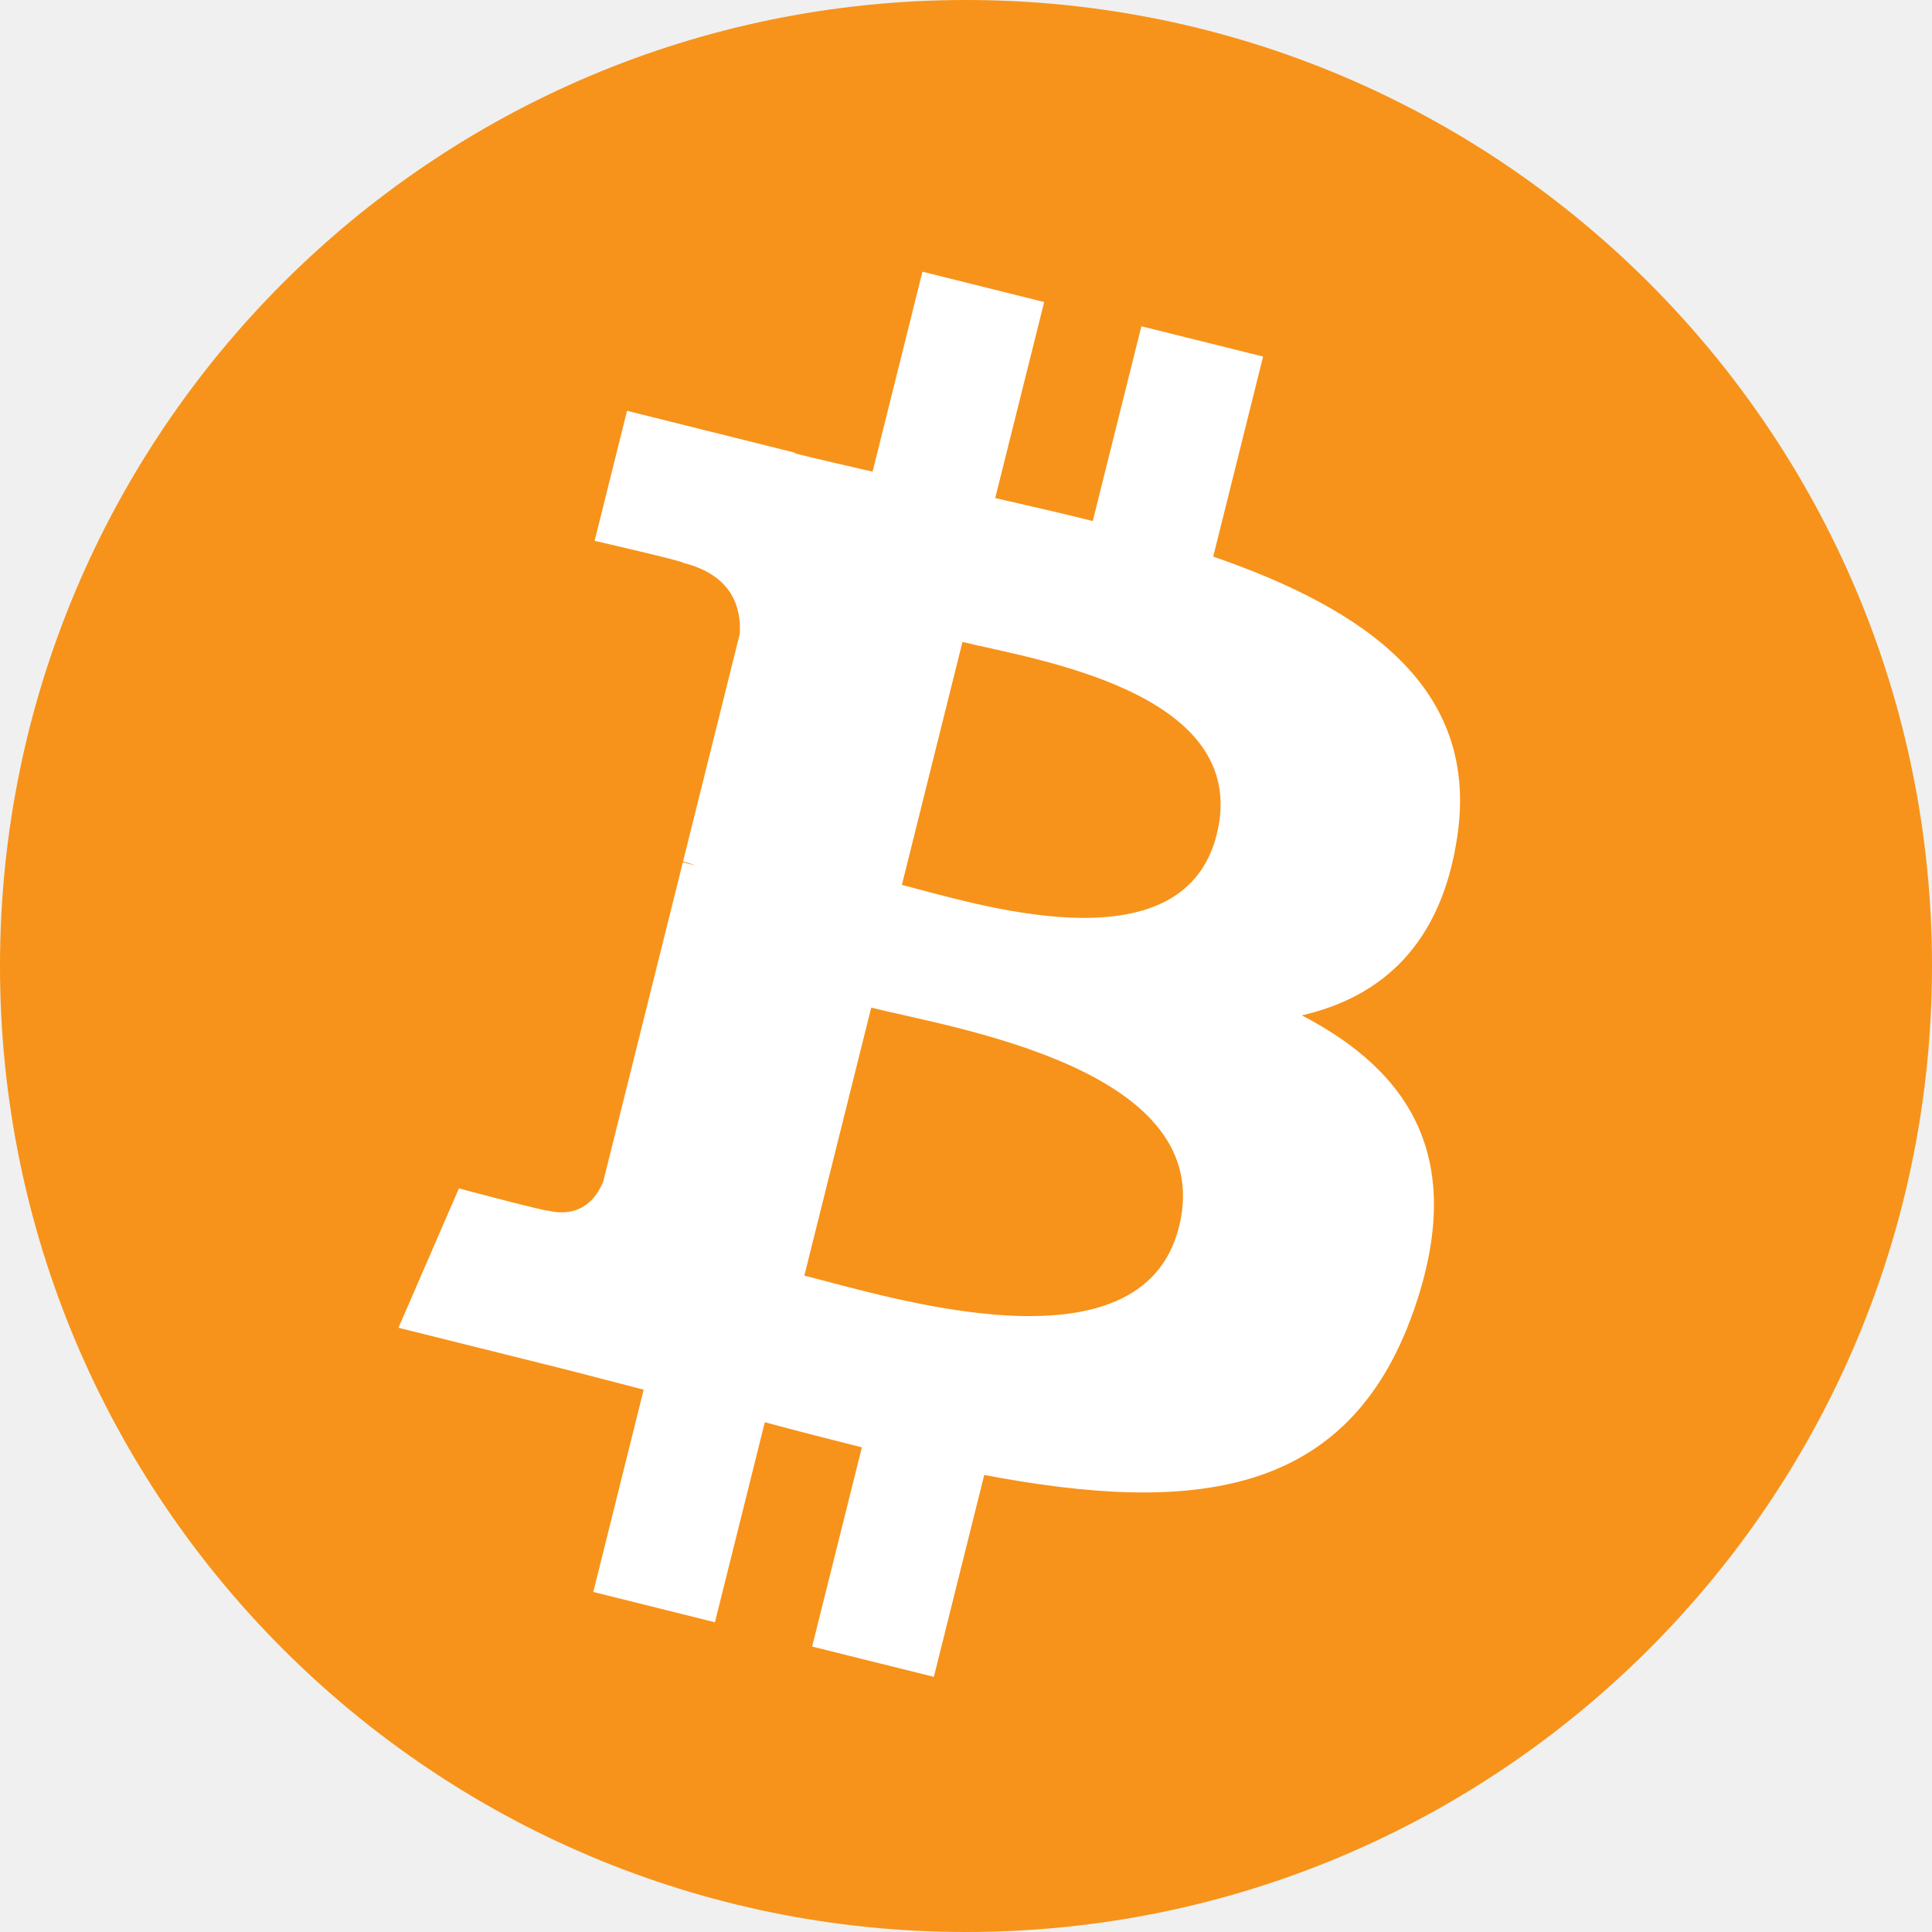
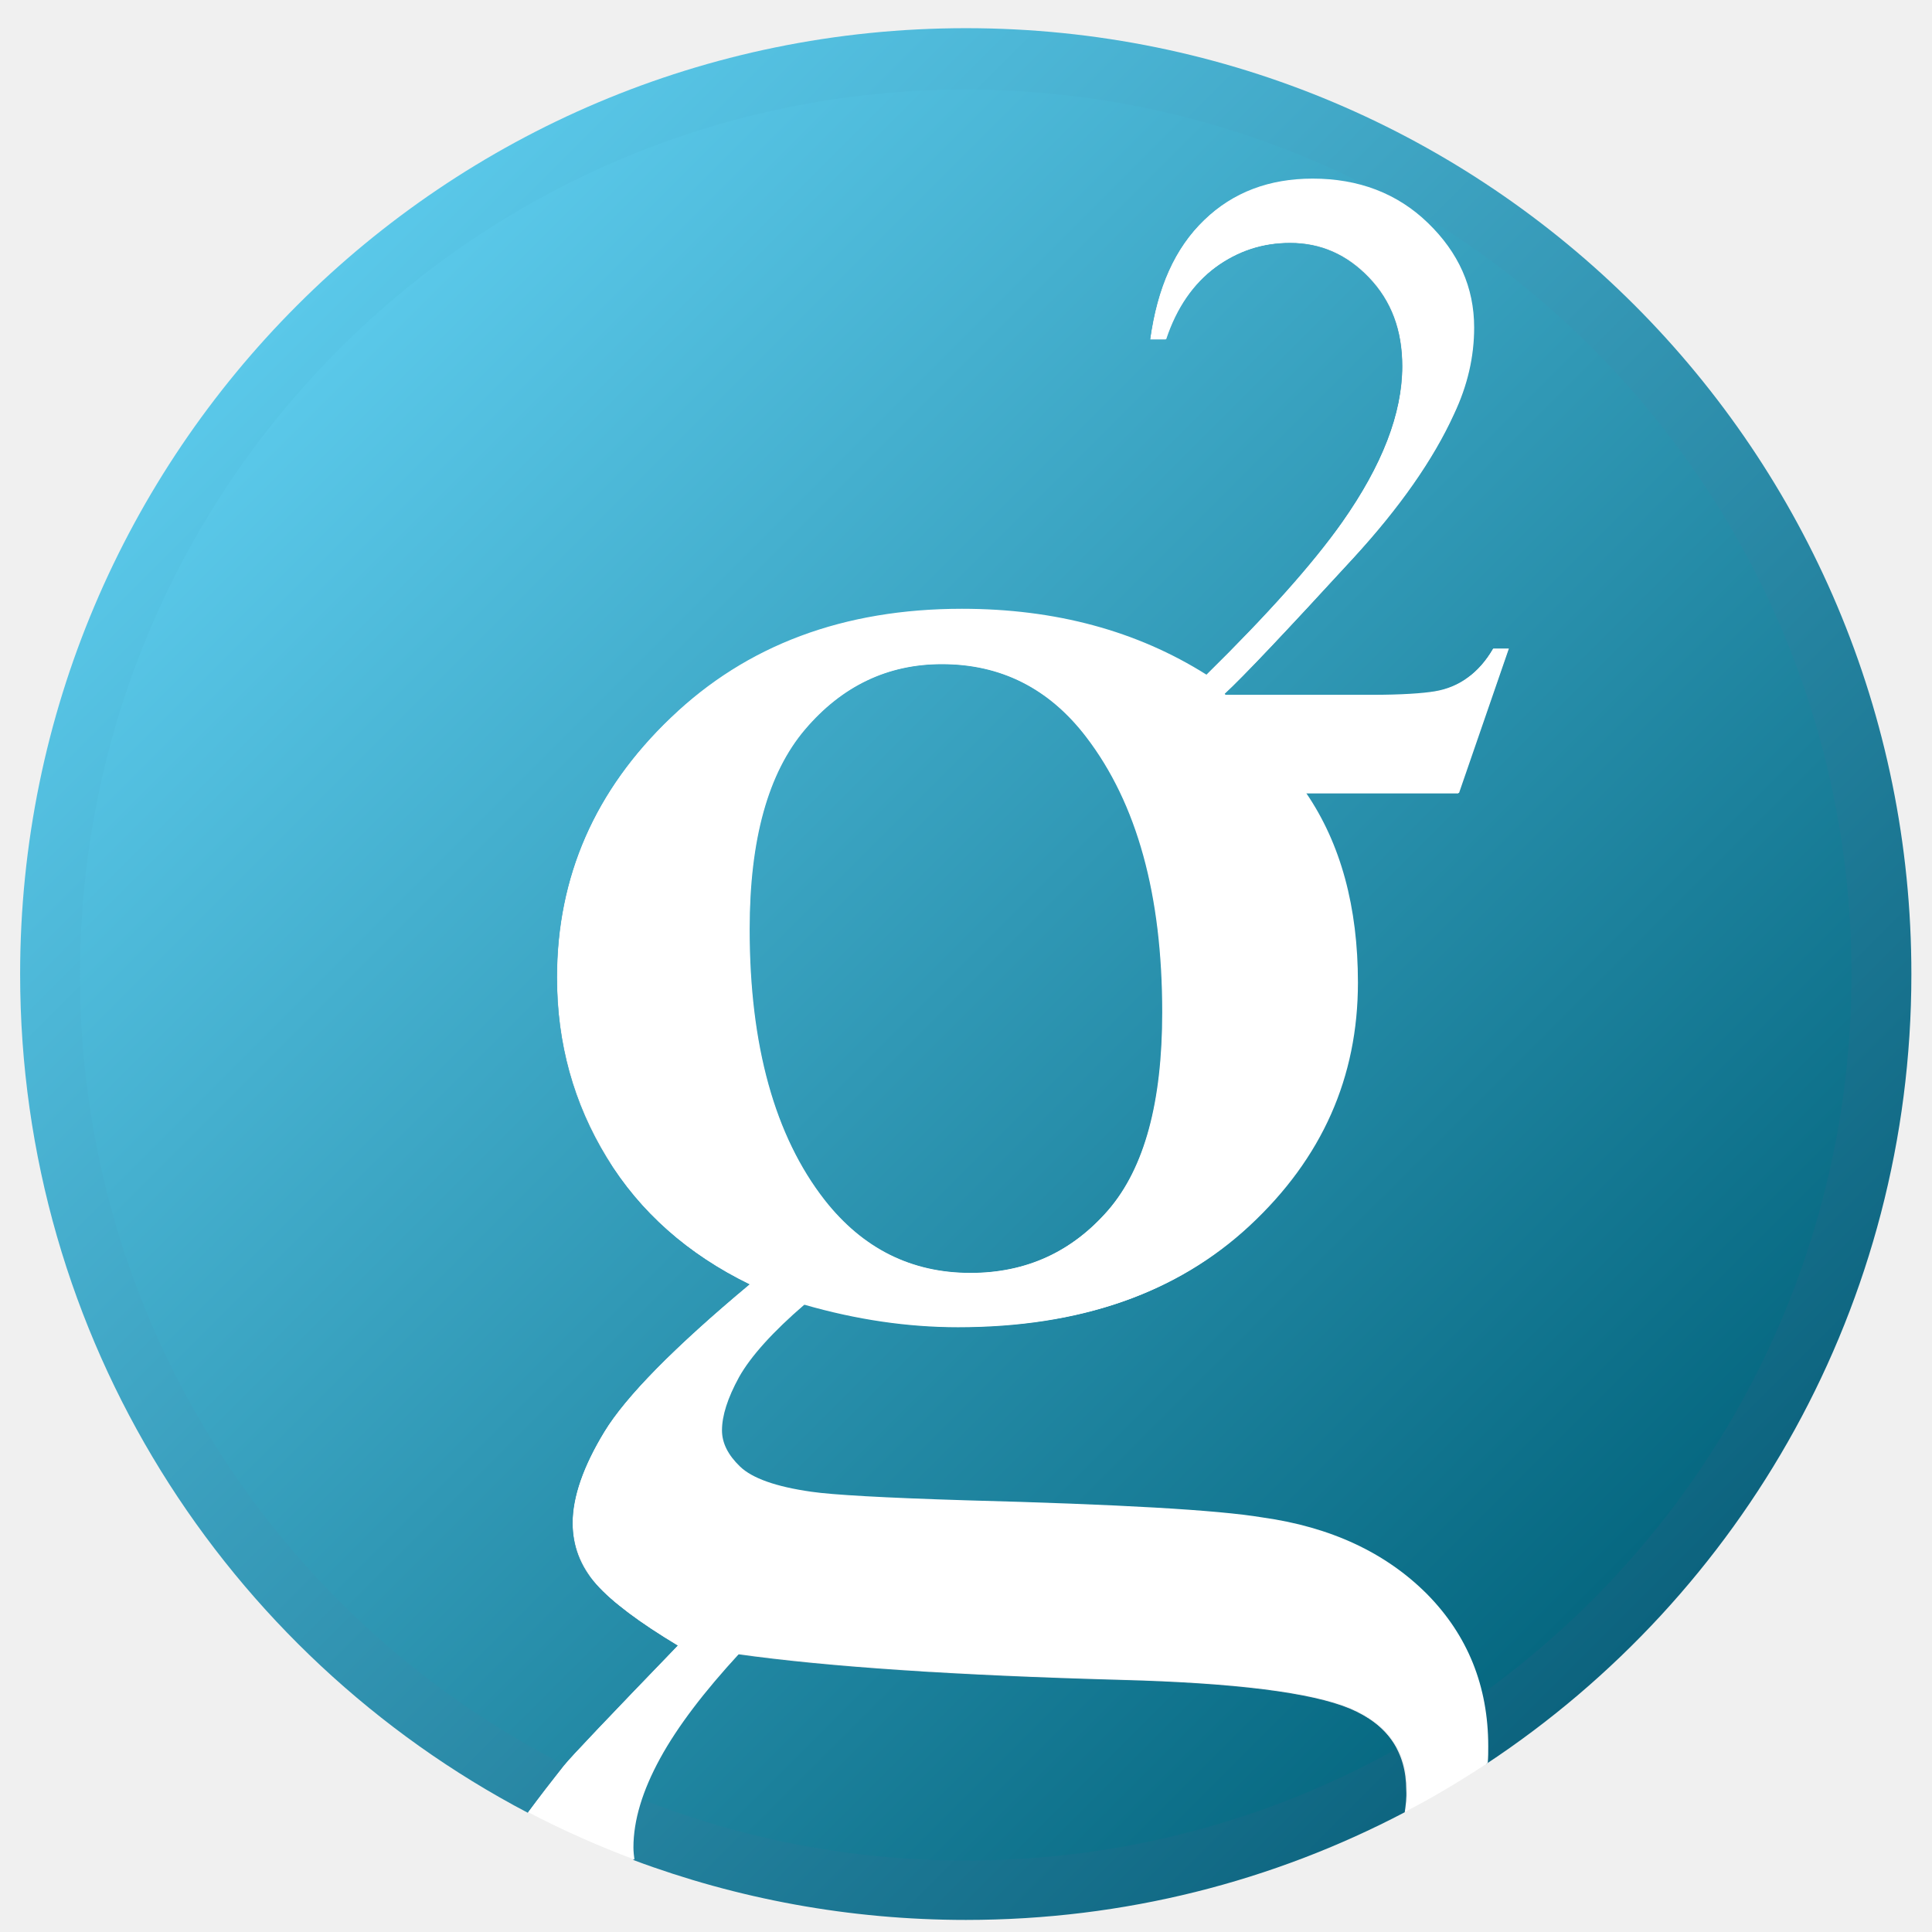
- <svg xmlns="http://www.w3.org/2000/svg" aria-hidden="true" focusable="false" role="img" viewBox="0 0 384 384">
-   <circle fill="#F7931A" cx="192" cy="192" r="192" />
+ <svg xmlns="http://www.w3.org/2000/svg" version="1.1" id="Layer_1" focusable="false" x="0px" y="0px" viewBox="0 0 384 384" style="enable-background:new 0 0 384 384;" xml:space="preserve">
+   <style type="text/css">
+ 	.st0{fill:#FFFFFF;}
+ 	.st1{fill:url(#SVGID_1_);enable-background:new    ;}
+ 	.st2{fill:url(#SVGID_2_);}
+ </style>
  <g transform="translate(-35, -30) rotate(0 0 0) scale(14 14)">
-     <path fill="#FFF" fill-rule="nonzero" d="M23.189 14.02c.314-2.096-1.283-3.223-3.465-3.975l.708-2.84-1.728-.43-.69 2.765c-.454-.114-.92-.22-1.385-.326l.695-2.783L15.596 6l-.708 2.839c-.376-.086-.746-.17-1.104-.26l.002-.009-2.384-.595-.46 1.846s1.283.294 1.256.312c.7.175.826.638.805 1.006l-.806 3.235c.048.012.11.03.18.057l-.183-.045-1.13 4.532c-.086.212-.303.531-.793.41.018.025-1.256-.313-1.256-.313l-.858 1.978 2.25.561c.418.105.828.215 1.231.318l-.715 2.872 1.727.43.708-2.84c.472.127.93.245 1.378.357l-.706 2.828 1.728.43.715-2.866c2.948.558 5.164.333 6.097-2.333.752-2.146-.037-3.385-1.588-4.192 1.13-.26 1.98-1.003 2.207-2.538zm-3.95 5.538c-.533 2.147-4.148.986-5.32.695l.95-3.805c1.172.293 4.929.872 4.37 3.11zm.535-5.569c-.487 1.953-3.495.96-4.47.717l.86-3.45c.975.243 4.118.696 3.61 2.733z" />
+     <path class="st0" d="M23.2,14c0.3-2.1-1.3-3.2-3.5-4l0.7-2.8l-1.7-0.4L18,9.5c-0.5-0.1-0.9-0.2-1.4-0.3l0.7-2.8L15.6,6l-0.7,2.8   c-0.4-0.1-0.7-0.2-1.1-0.3l0,0L11.4,8l-0.5,1.8c0,0,1.3,0.3,1.3,0.3c0.7,0.2,0.8,0.6,0.8,1l-0.8,3.2c0,0,0.1,0,0.2,0.1l-0.2,0   l-1.1,4.5c-0.1,0.2-0.3,0.5-0.8,0.4c0,0-1.3-0.3-1.3-0.3l-0.9,2l2.2,0.6c0.4,0.1,0.8,0.2,1.2,0.3l-0.7,2.9l1.7,0.4l0.7-2.8   c0.5,0.1,0.9,0.2,1.4,0.4L14,25.5l1.7,0.4l0.7-2.9c2.9,0.6,5.2,0.3,6.1-2.3c0.8-2.1,0-3.4-1.6-4.2C22.1,16.3,23,15.6,23.2,14   L23.2,14z M19.2,19.6c-0.5,2.1-4.1,1-5.3,0.7l0.9-3.8C16,16.7,19.8,17.3,19.2,19.6z M19.8,14c-0.5,2-3.5,1-4.5,0.7l0.9-3.4   C17.1,11.5,20.3,12,19.8,14L19.8,14z" />
+   </g>
+   <g>
+     <linearGradient id="SVGID_1_" gradientUnits="userSpaceOnUse" x1="59.066" y1="325.077" x2="324.932" y2="59.212" gradientTransform="matrix(1 0 0 -1 0 385.7797)">
+       <stop offset="9.057242e-07" style="stop-color:#5AC8E9" />
+       <stop offset="1" style="stop-color:#0C637E" />
+     </linearGradient>
+     <path class="st1" d="M279.2,360.2c-26.1,13.7-55.7,21.4-87.2,21.4c-23.2,0-45.5-4.2-66.1-11.9c-0.1-0.7-0.2-1.7-0.2-2.4   c0-5.4,1.8-11.3,5.3-17.7c3.5-6.4,8.8-13.3,15.7-20.8c17.8,2.5,43.2,4.2,76.2,5.1c22.6,0.6,37.7,2.5,45.4,5.7   c7.5,3.2,11.2,8.6,11.2,16.2C279.6,357.3,279.4,358.8,279.2,360.2z M192.9,253c11.1,0,20.2-4.2,27.4-12.5   c7.2-8.3,10.8-21.4,10.8-39.3c0-23.3-5-41.5-15.1-54.7c-7.5-9.7-17-14.5-28.7-14.5c-10.8,0-19.9,4.3-27.2,13   c-7.3,8.6-11,21.9-11,39.7c0,23.1,5,41.1,14.9,53.8C171.5,248.1,181.2,253,192.9,253z M192,5.6C88.2,5.6,4,89.8,4,193.6   C4,266,44.9,328.8,104.9,360.3c2.1-2.8,4.7-6.2,7.3-9.5c1-1.3,8.5-9.2,22.5-23.7c-7.6-4.6-13-8.6-16.2-12.2   c-3.2-3.6-4.7-7.7-4.7-12.2c0-5.1,2.1-11.2,6.3-18.1c4.2-6.9,13.8-16.7,28.9-29.3c-12.3-6-21.8-14.4-28.4-25.2   c-6.6-10.8-9.9-22.7-9.9-35.8c0-20,7.5-37.2,22.6-51.6c15.1-14.4,34.3-21.6,57.8-21.6c18.6,0,34.8,4.4,48.6,13.1   c12.1-11.9,21.2-22,27-30.3c8-11.3,12-21.7,12-31.1c0-7.2-2.2-13-6.6-17.6c-4.4-4.6-9.6-6.9-15.7-6.9c-5.5,0-10.5,1.6-14.9,4.9   c-4.4,3.2-7.7,8-9.8,14.3h-3.1c1.4-10.3,4.9-18.2,10.7-23.7c5.7-5.5,12.9-8.2,21.5-8.2c9.2,0,16.8,2.9,22.9,8.8   c6.1,5.9,9.2,12.8,9.2,20.8c0,5.7-1.3,11.4-4,17.2c-4.1,9-10.8,18.5-20,28.6c-13.5,14.7-22,23.7-25.6,27l0.2,0.2h29   c6,0,10.2-0.2,12.6-0.7c2.4-0.4,4.6-1.3,6.5-2.7c1.9-1.4,3.6-3.3,5.1-5.8h3.1l-10,28.8h-30.5c6.8,10.1,10.3,22.7,10.3,37.7   c0,18.8-7.2,35-21.5,48.3c-14.4,13.4-33.6,20.1-57.8,20.1c-10,0-20.2-1.5-30.6-4.5c-6.5,5.5-10.9,10.4-13.1,14.5   c-2.3,4.1-3.4,7.7-3.4,10.6c0,2.5,1.2,4.9,3.6,7.2c2.4,2.3,7.2,4,14.2,5c4.1,0.7,14.4,1.2,30.8,1.7c30.3,0.8,49.9,2,58.8,3.4   c13.7,1.9,24.6,7,32.7,15.2c8.2,8.2,12.2,18.3,12.2,30.3c0,1.1,0,2.2-0.1,3.3c50.9-33.6,84.5-91.4,84.5-156.9   C380,89.8,295.8,5.6,192,5.6z" />
+     <linearGradient id="SVGID_2_" gradientUnits="userSpaceOnUse" x1="67.523" y1="316.613" x2="316.472" y2="67.665" gradientTransform="matrix(1 0 0 -1 0 385.7797)">
+       <stop offset="9.057242e-07" style="stop-color:#5AC8E9" />
+       <stop offset="1" style="stop-color:#066881" />
+     </linearGradient>
+     <path class="st2" d="M215.9,146.5c10.1,13.2,15.1,31.4,15.1,54.7c0,17.9-3.6,31-10.8,39.3c-7.2,8.3-16.3,12.5-27.4,12.5   c-11.7,0-21.4-4.8-29-14.5c-9.9-12.7-14.9-30.7-14.9-53.8c0-17.9,3.7-31.1,11-39.7c7.3-8.6,16.4-13,27.2-13   C198.9,132,208.5,136.8,215.9,146.5z M134.7,327.1c-7.6-4.6-13-8.6-16.2-12.2c-3.2-3.6-4.7-7.7-4.7-12.2c0-5.1,2.1-11.2,6.3-18.1   c4.2-6.9,13.8-16.7,28.9-29.3c-12.3-6-21.8-14.4-28.4-25.2c-6.6-10.8-9.9-22.7-9.9-35.8c0-20,7.5-37.2,22.6-51.6   c15.1-14.4,34.3-21.6,57.8-21.6c18.6,0,34.8,4.4,48.6,13.1c12.1-11.9,21.2-22,27-30.3c8-11.3,12-21.7,12-31.1   c0-7.2-2.2-13-6.6-17.6c-4.4-4.6-9.6-6.9-15.7-6.9c-5.5,0-10.5,1.6-14.9,4.9c-4.4,3.2-7.7,8-9.8,14.3h-3.1   c1.4-10.3,4.9-18.2,10.7-23.7c5.7-5.5,12.9-8.2,21.5-8.2c4.9,0,9.4,0.9,13.4,2.6c-24.6-13-52.6-20.4-82.3-20.4   c-97.2,0-176,78.8-176,176c0,68.5,39.2,127.9,96.3,157C113.7,349,121.1,341.2,134.7,327.1z M280,41.1c1.3,0.9,2.6,2,3.8,3.2   c6.1,5.9,9.2,12.8,9.2,20.8c0,5.7-1.3,11.4-4,17.2c-4.1,9-10.8,18.5-20,28.6c-13.5,14.7-22,23.7-25.6,27l0.2,0.2h29   c6,0,10.2-0.2,12.6-0.7c2.4-0.4,4.6-1.3,6.5-2.7c1.9-1.4,3.6-3.3,5.1-5.8h3.1l-10,28.8h-30.5c6.8,10.1,10.3,22.7,10.3,37.7   c0,18.8-7.2,35-21.5,48.3c-14.4,13.4-33.6,20.1-57.8,20.1c-10,0-20.2-1.5-30.6-4.5c-6.5,5.5-10.9,10.4-13.1,14.5   c-2.3,4.1-3.4,7.7-3.4,10.6c0,2.5,1.2,4.9,3.6,7.2c2.4,2.3,7.2,4,14.2,5c4.1,0.7,14.4,1.2,30.8,1.7c30.3,0.8,49.9,2,58.8,3.4   c13.7,1.9,24.6,7,32.7,15.2c5.6,5.7,9.3,12.3,11.1,19.8C339,304.8,368,252.6,368,193.6C368,128.5,332.6,71.6,280,41.1z    M268.3,339.7c-7.6-3.2-22.8-5.1-45.4-5.7c-33-0.9-58.4-2.6-76.2-5.1c-6.9,7.4-12.2,14.4-15.7,20.8c-1.5,2.7-2.7,5.3-3.5,7.9   c20,7.9,41.7,12.2,64.5,12.2c31.1,0,60.3-8.1,85.6-22.2C275.8,344.1,272.7,341.5,268.3,339.7z" />
+     <path class="st0" d="M299.9,128.9h-3.1c-1.4,2.5-3.1,4.4-5.1,5.8c-1.9,1.4-4.1,2.3-6.5,2.7c-2.4,0.4-6.6,0.7-12.6,0.7h-29l-0.2-0.2   c3.6-3.3,12.1-12.3,25.6-27c9.2-10,15.9-19.6,20-28.6c2.7-5.7,4-11.4,4-17.2c0-8-3.1-14.9-9.2-20.8c-6.1-5.9-13.8-8.8-22.9-8.8   c-8.6,0-15.8,2.7-21.5,8.2c-5.7,5.5-9.3,13.4-10.7,23.7h3.1c2.1-6.3,5.4-11,9.8-14.3c4.4-3.2,9.4-4.9,14.9-4.9   c6.1,0,11.3,2.3,15.7,6.9c4.4,4.6,6.6,10.5,6.6,17.6c0,9.4-4,19.7-12,31.1c-5.9,8.3-14.9,18.4-27,30.3c-13.8-8.7-30-13.1-48.6-13.1   c-23.5,0-42.8,7.2-57.8,21.6c-15.1,14.4-22.6,31.6-22.6,51.6c0,13.1,3.3,25,9.9,35.8c6.6,10.8,16,19.2,28.4,25.2   c-15.1,12.6-24.7,22.4-28.9,29.3c-4.2,6.9-6.3,12.9-6.3,18.1c0,4.6,1.6,8.6,4.7,12.2c3.2,3.6,8.5,7.7,16.2,12.2   c-14,14.5-21.5,22.4-22.5,23.7c-2.7,3.4-5.2,6.6-7.3,9.5c6.7,3.5,13.9,6.7,21.1,9.4c-0.1-0.7-0.2-1.6-0.2-2.4   c0-5.4,1.8-11.3,5.3-17.7c3.5-6.4,8.8-13.3,15.7-20.8c17.8,2.5,43.2,4.2,76.2,5.1c22.6,0.6,37.7,2.5,45.4,5.7   c7.5,3.2,11.2,8.6,11.2,16.2c0,1.6-0.1,2.9-0.4,4.4c5.6-2.9,11.1-6.2,16.4-9.7c0.1-1.2,0.1-2.1,0.1-3.3c0-12-4.1-22.1-12.2-30.3   c-8.2-8.2-19.1-13.3-32.7-15.2c-9-1.5-28.6-2.6-58.8-3.4c-16.4-0.5-26.7-1.1-30.8-1.7c-7.1-1-11.8-2.7-14.2-5   c-2.4-2.3-3.6-4.7-3.6-7.2c0-2.9,1.1-6.4,3.4-10.6c2.3-4.1,6.7-9,13.1-14.5c10.4,3,20.6,4.5,30.6,4.5c24.2,0,43.4-6.7,57.8-20.1   c14.4-13.4,21.5-29.5,21.5-48.3c0-15-3.4-27.6-10.3-37.7H290L299.9,128.9z M220.3,240.5c-7.2,8.3-16.3,12.5-27.4,12.5   c-11.7,0-21.4-4.8-29-14.5c-9.9-12.7-14.9-30.7-14.9-53.8c0-17.9,3.7-31.1,11-39.7c7.3-8.6,16.4-13,27.2-13   c11.7,0,21.3,4.8,28.7,14.5c10.1,13.2,15.1,31.4,15.1,54.7C231,219,227.5,232.1,220.3,240.5z" />
  </g>
</svg>
